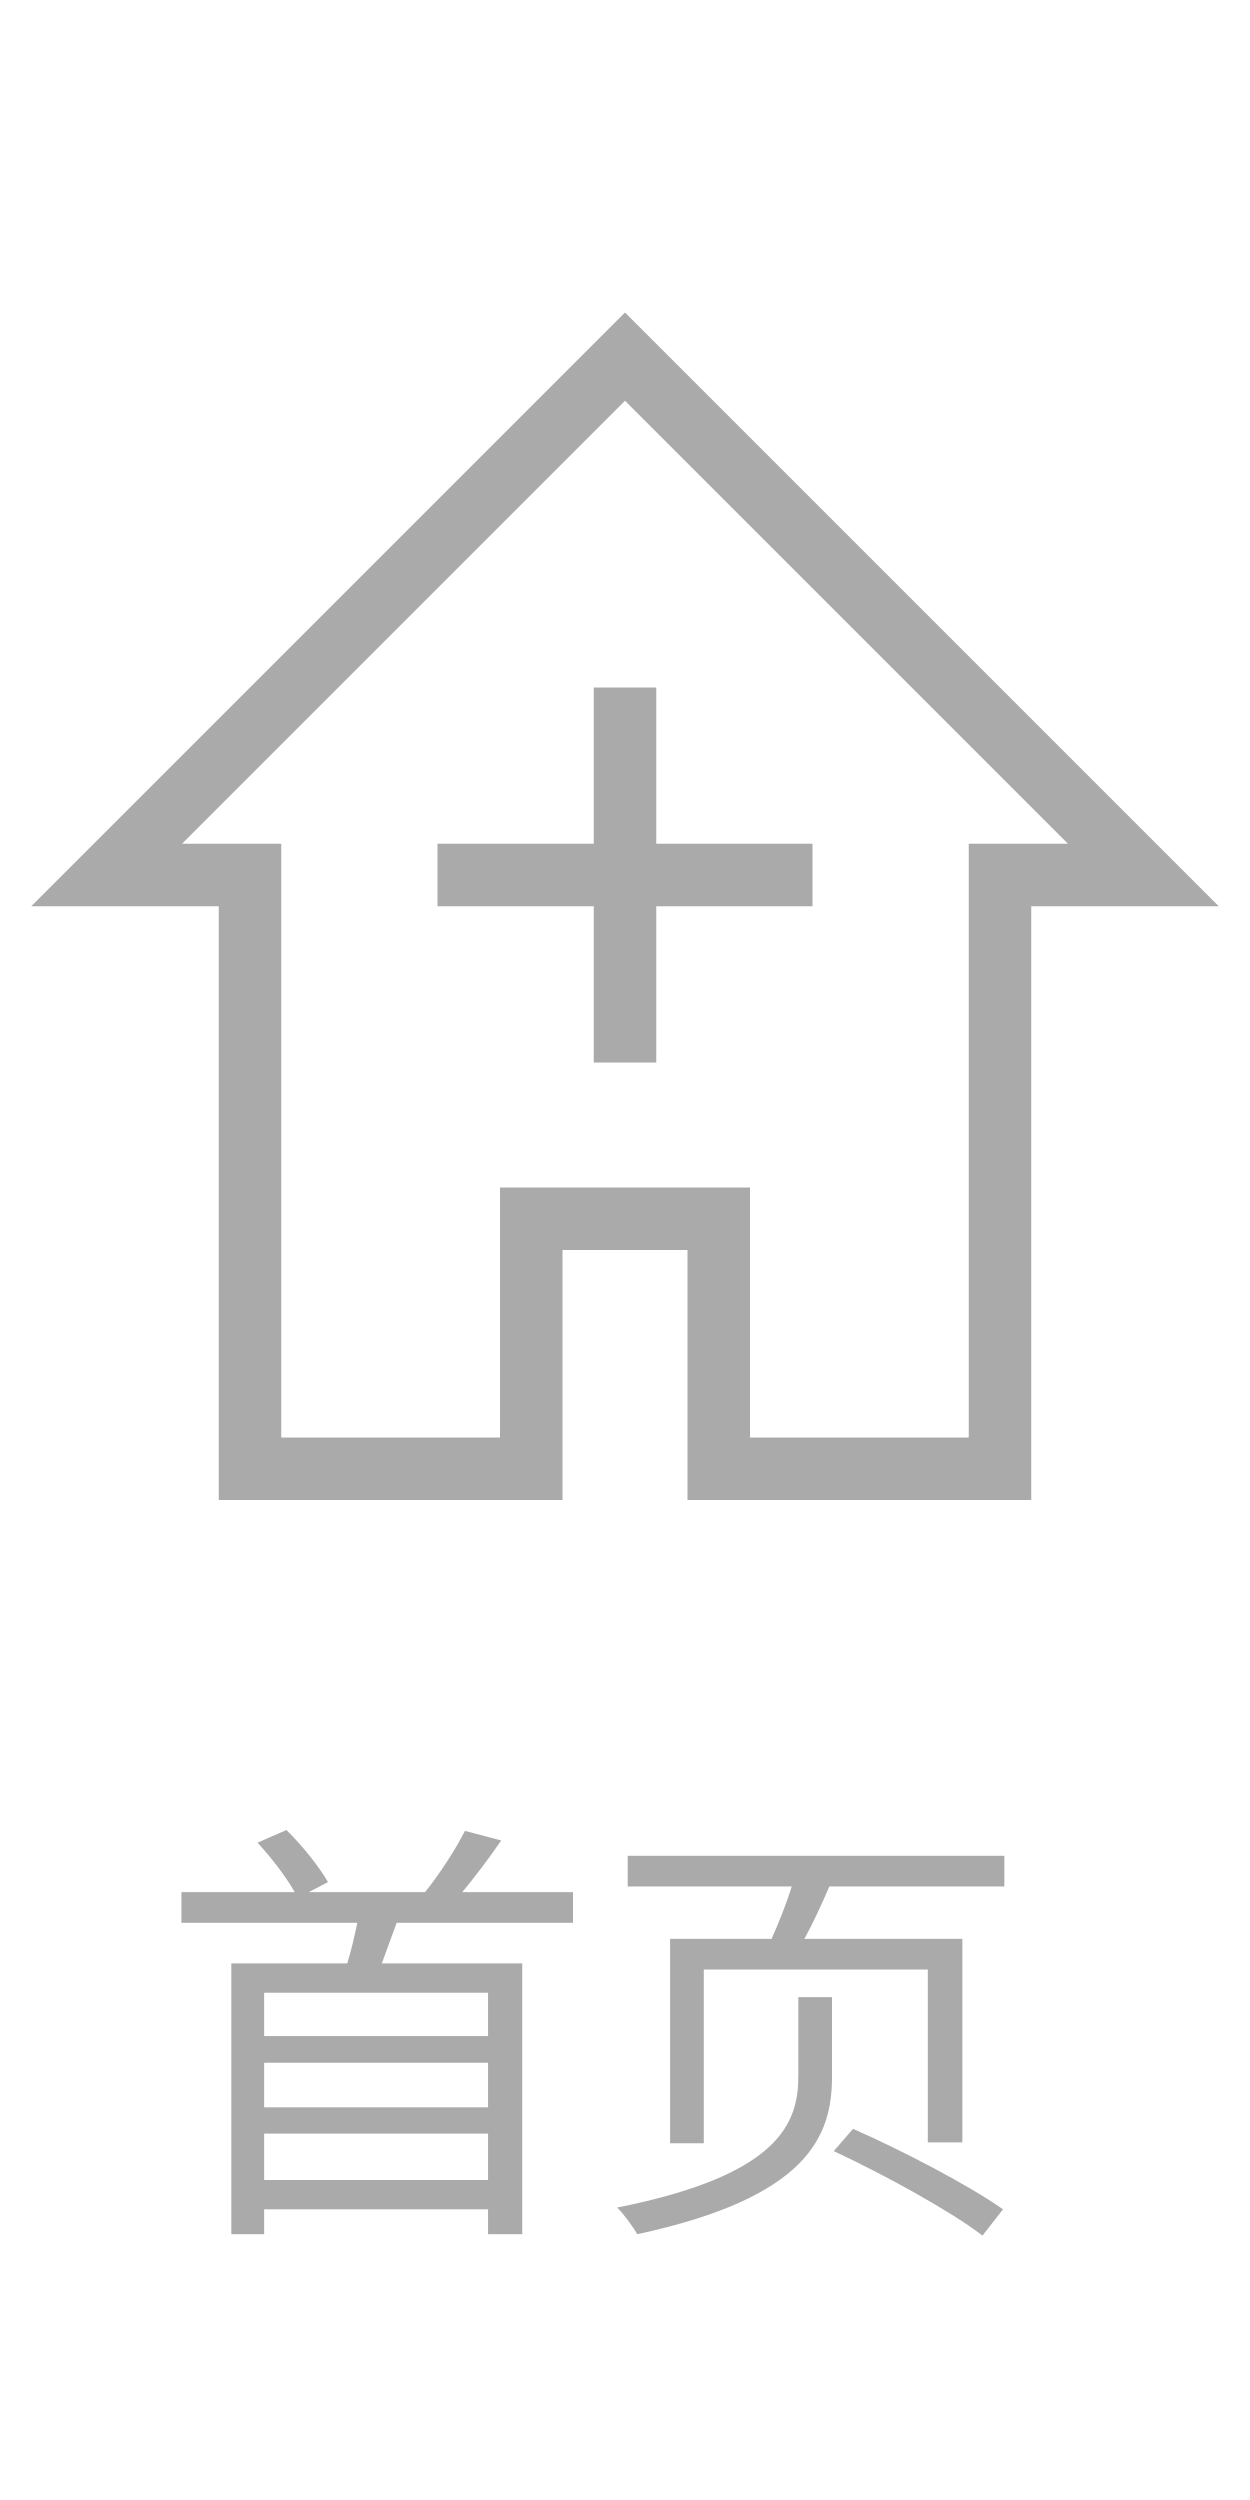
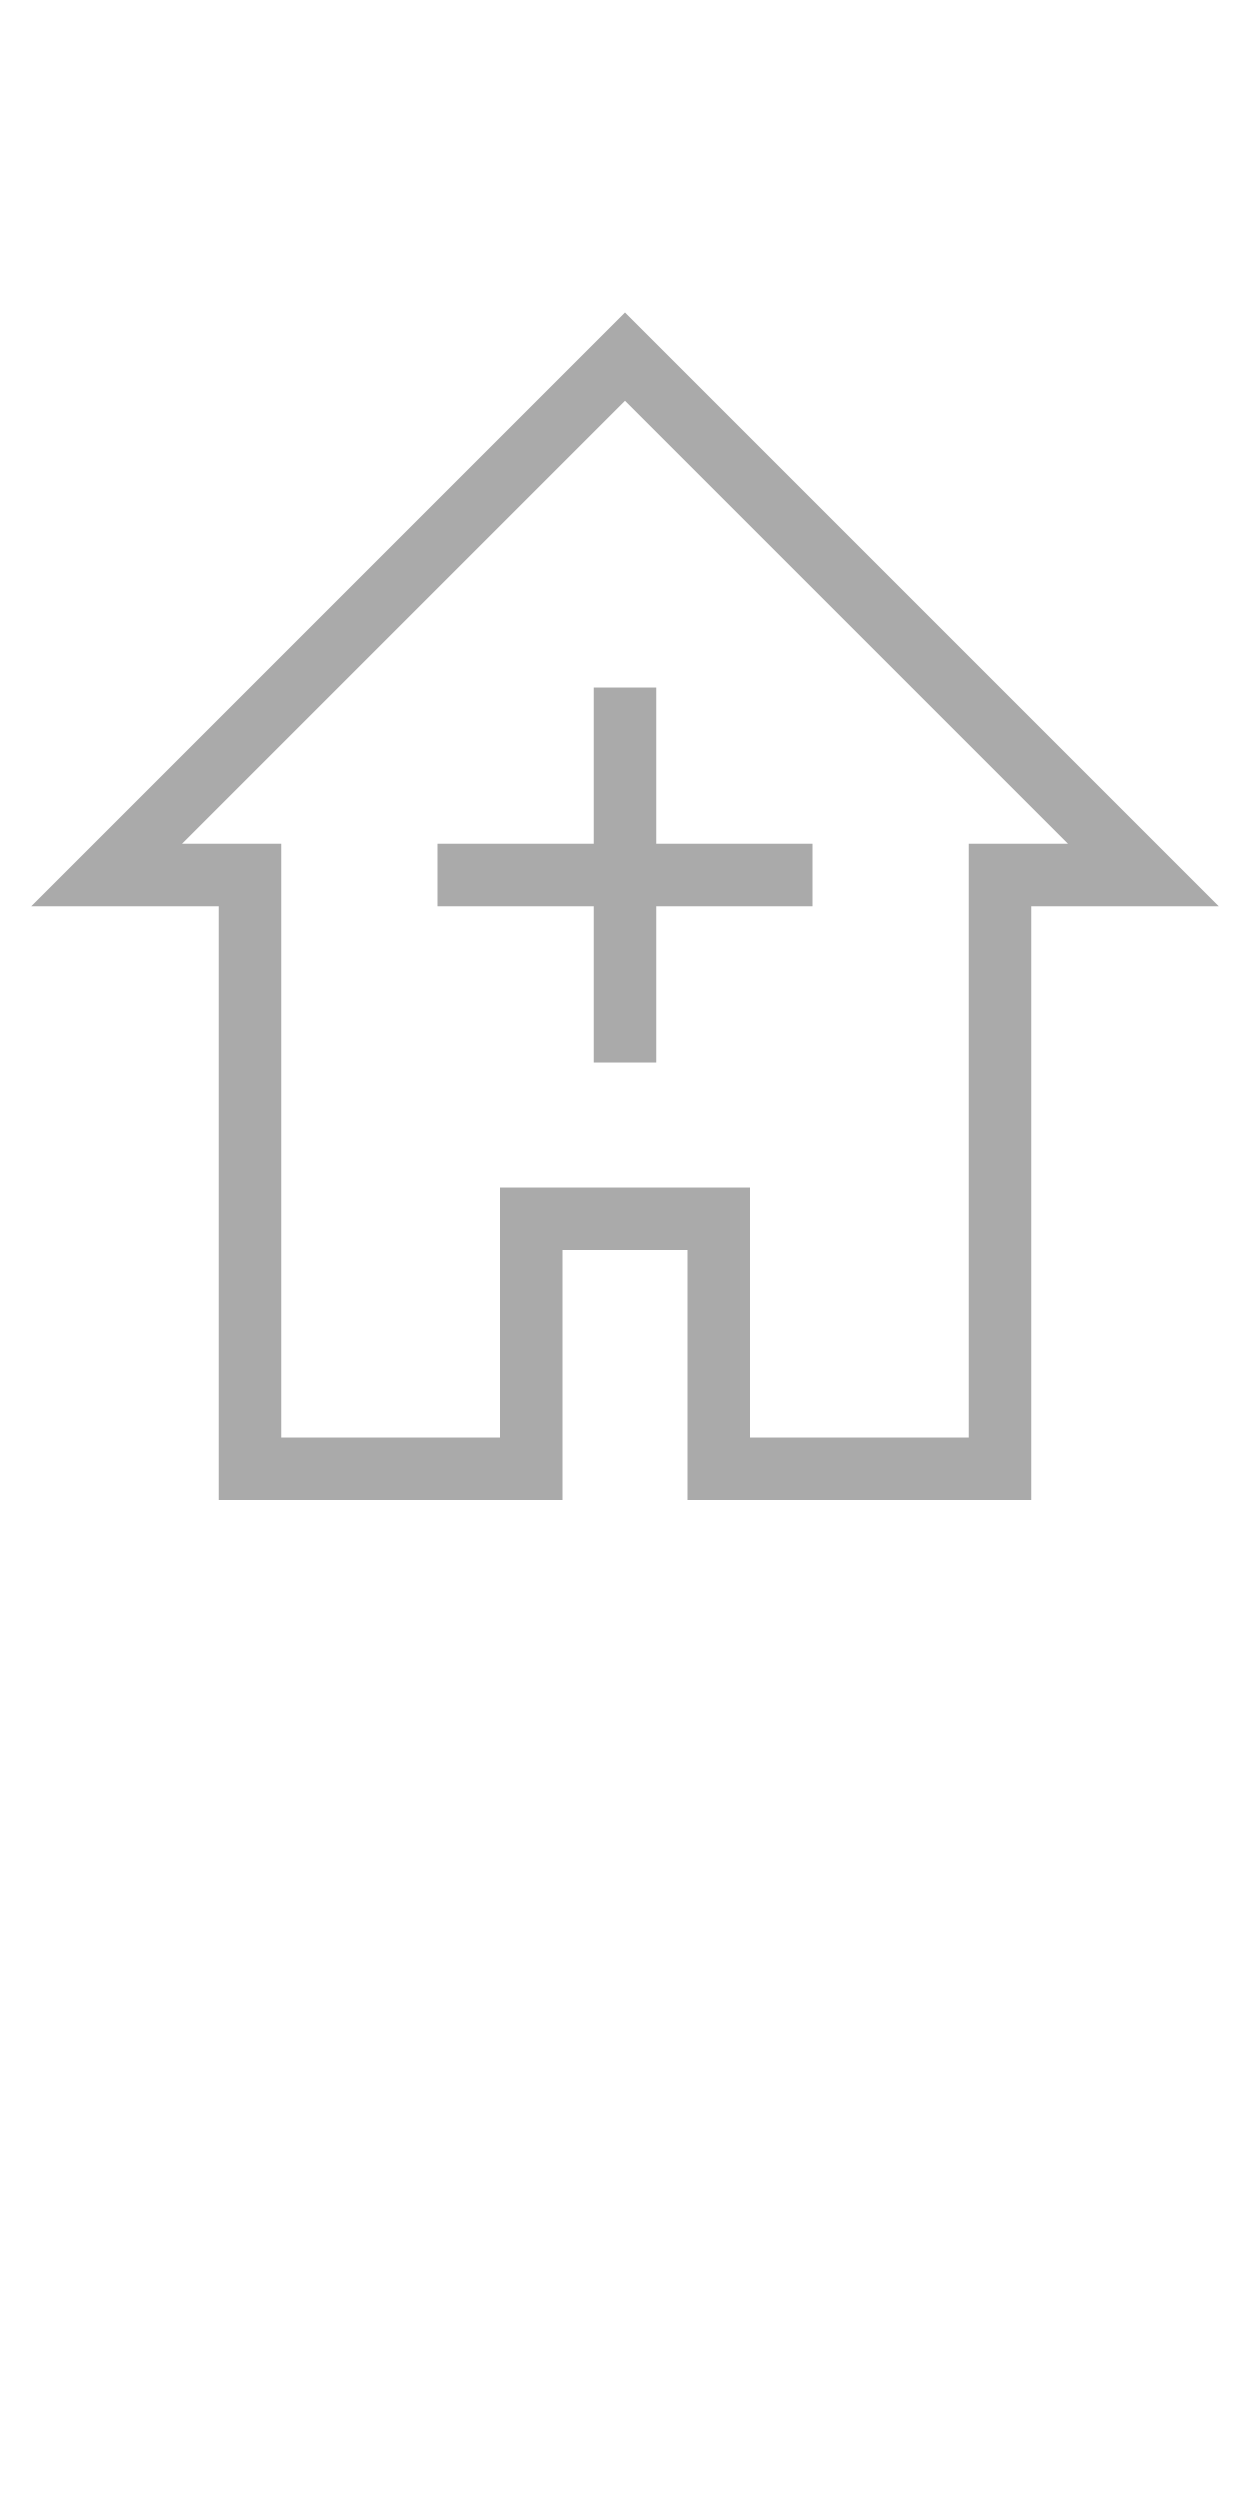
<svg xmlns="http://www.w3.org/2000/svg" width="200" height="400" id="svg2" version="1.1">
  <defs id="defs4" />
  <g id="layer1" transform="translate(0,-652.3622)">
-     <g id="g3044">
-       <g transform="translate(0,-30)" id="g3067" style="fill:#aaaaaa;fill-opacity:1">
-         <path style="fill:#aaaaaa;fill-opacity:1;stroke:none" d="m 100,732.362 -95,95 30,0 0,30 0,65 55,0 0,-40 20,0 0,40 55,0 0,-65 0,-30 30,0 -95,-95 z m 0,14.125 70.875,70.875 -15.875,0 0,95 -35,0 0,-40 -40,0 0,40 -35,0 0,-95 -15.875,0 70.875,-70.875 z m -5,45.875 0,25 -25,0 0,10 25,0 0,25 10,0 0,-25 25,0 0,-10 -25,0 0,-25 -10,0 z" id="rect2987" />
-       </g>
-       <text id="text3041" y="1004.242" x="25.245" style="font-size:70px;font-style:normal;font-variant:normal;font-weight:normal;font-stretch:normal;text-align:start;line-height:125%;letter-spacing:10px;word-spacing:0px;writing-mode:lr-tb;text-anchor:start;fill:#aaaaaa;fill-opacity:1;stroke:none;font-family:Sans;-inkscape-font-specification:Sans" xml:space="preserve">
-         <tspan dx="0 0" y="1004.242" x="25.245" style="font-size:70px;font-style:normal;font-variant:normal;font-weight:normal;font-stretch:normal;letter-spacing:10px;word-spacing:0px;fill:#aaaaaa;fill-opacity:1;font-family:STHeiti;-inkscape-font-specification:STHeiti" id="tspan3045">首<tspan id="tspan3063" style="font-size:70px;letter-spacing:0px;fill:#aaaaaa;fill-opacity:1">页</tspan>
-         </tspan>
-       </text>
+     <g style="fill:#aaaaaa;fill-opacity:1" id="g3067" transform="translate(0,-30)">
+       <path id="rect2987" d="m 100,732.362 -95,95 30,0 0,30 0,65 55,0 0,-40 20,0 0,40 55,0 0,-65 0,-30 30,0 -95,-95 z m 0,14.125 70.875,70.875 -15.875,0 0,95 -35,0 0,-40 -40,0 0,40 -35,0 0,-95 -15.875,0 70.875,-70.875 z m -5,45.875 0,25 -25,0 0,10 25,0 0,25 10,0 0,-25 25,0 0,-10 -25,0 0,-25 -10,0 z" style="fill:#aaaaaa;fill-opacity:1;stroke:none" />
    </g>
  </g>
</svg>
